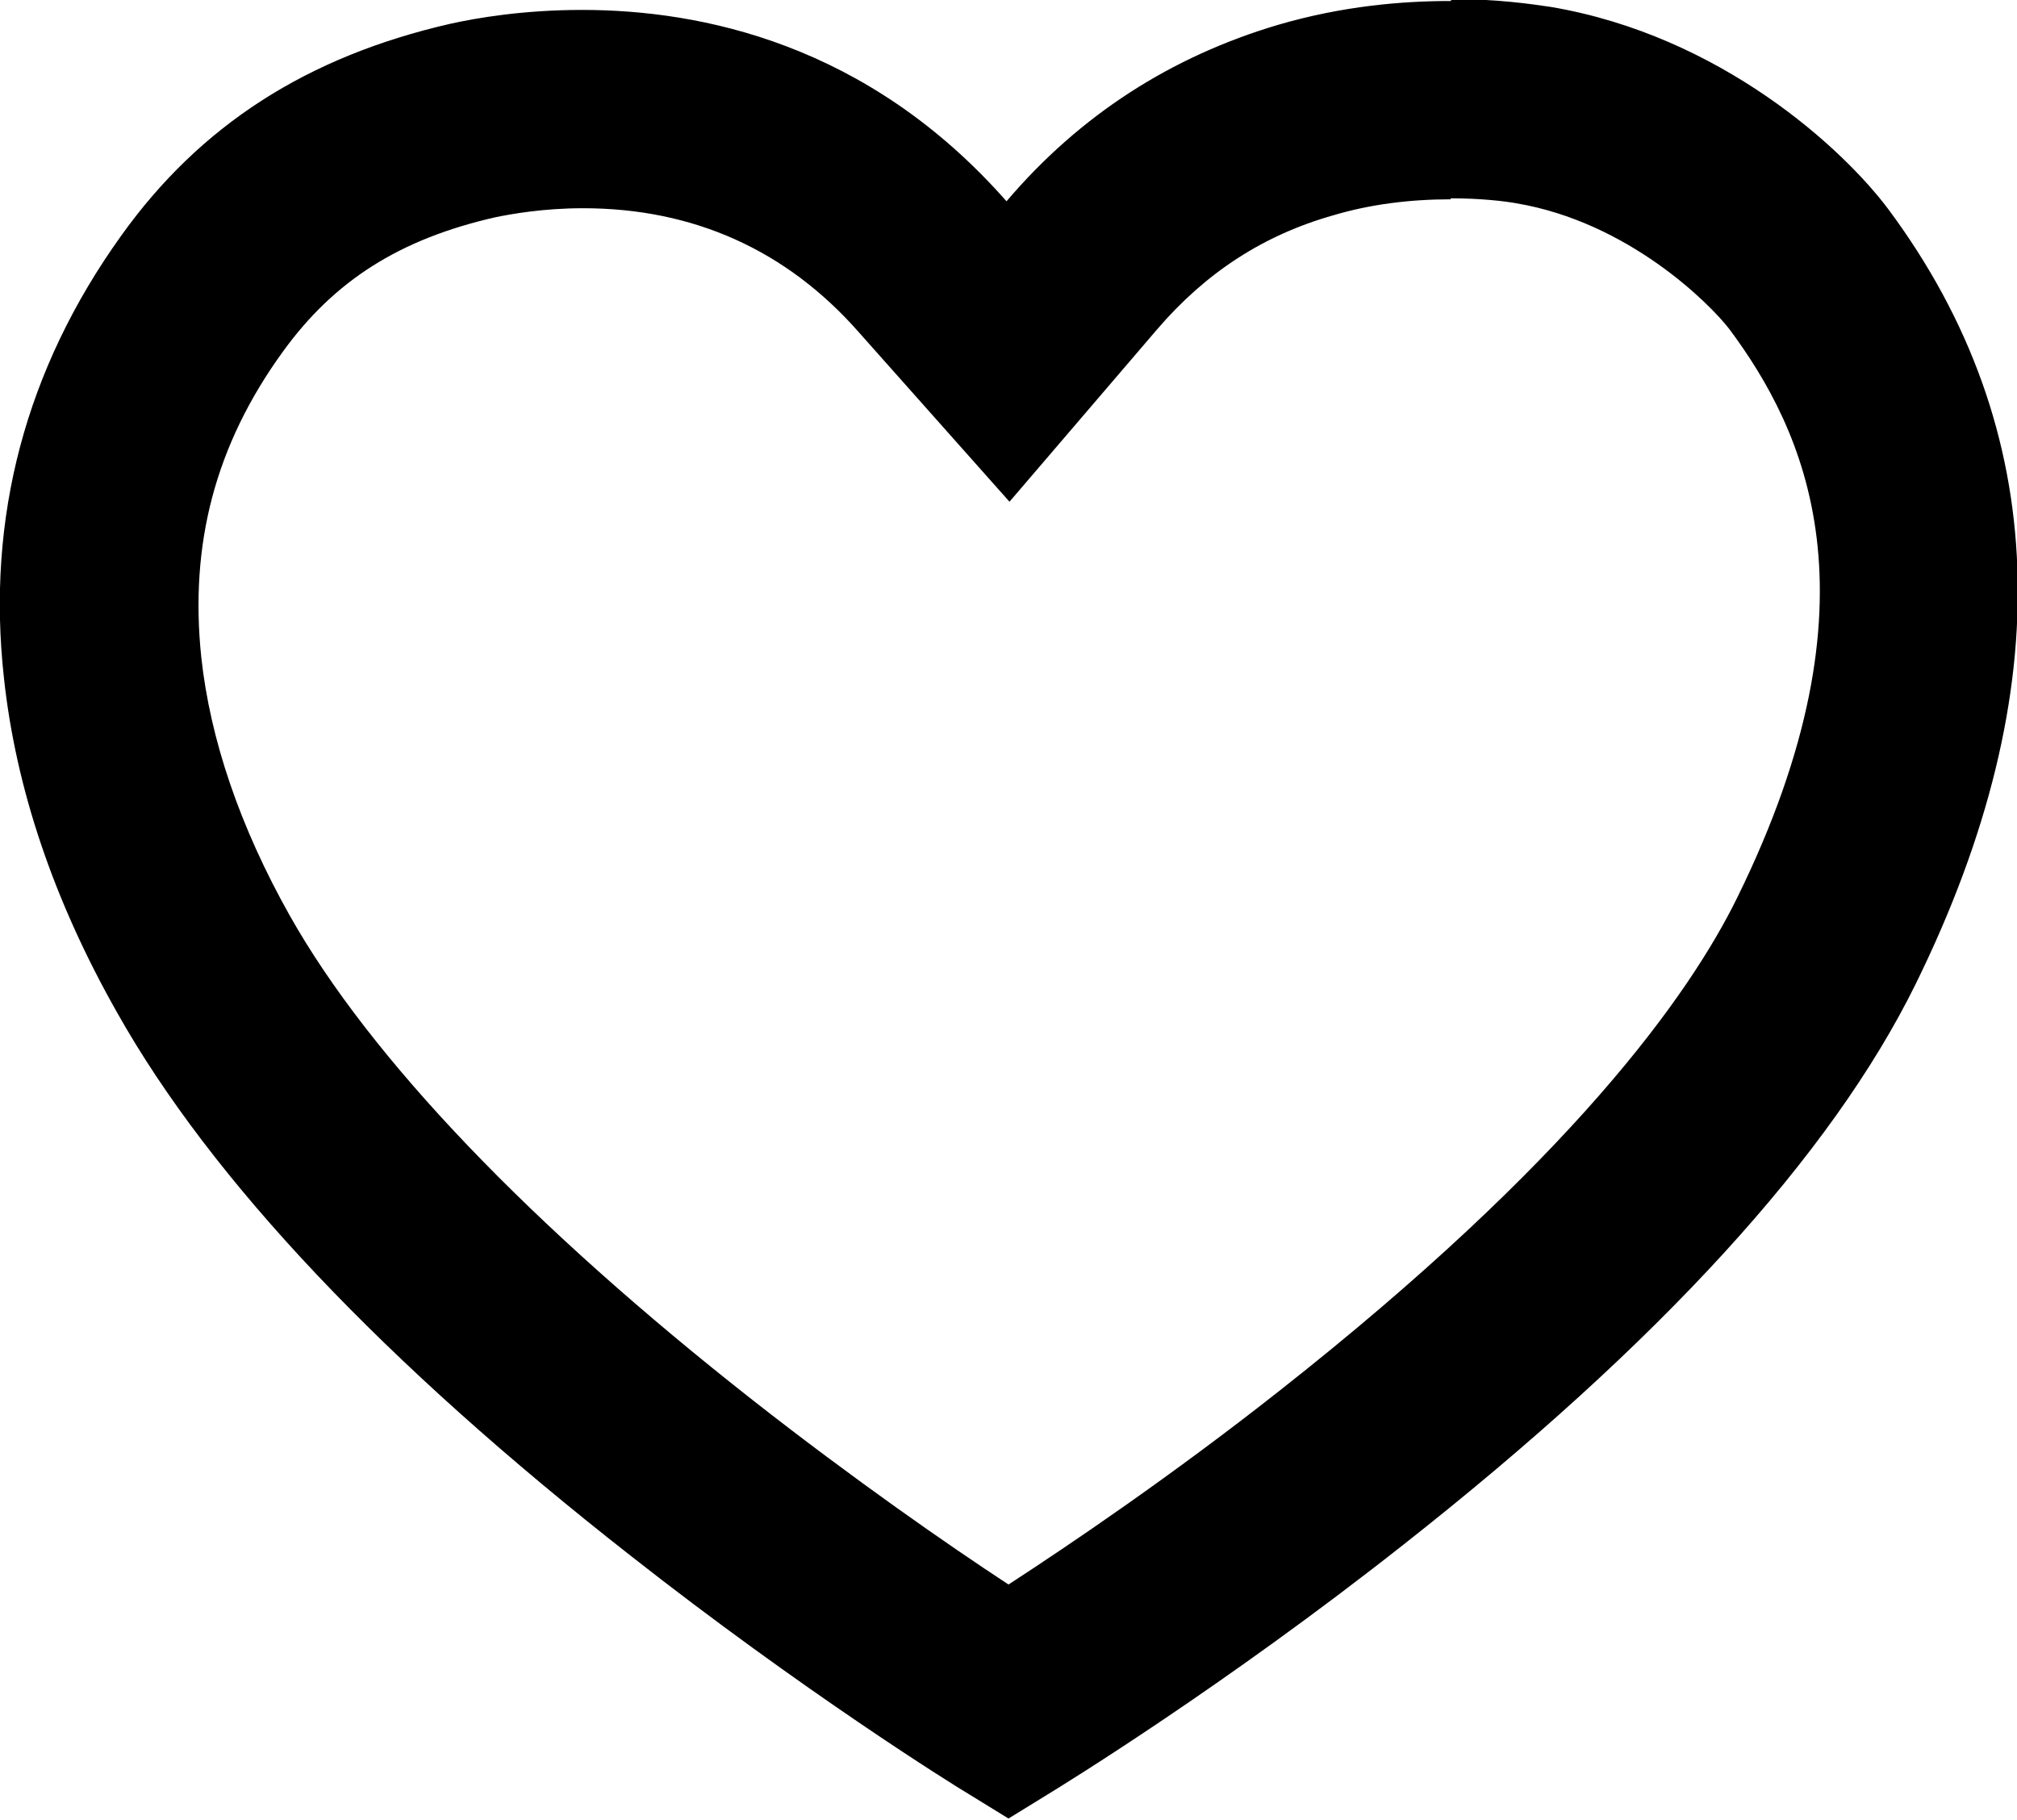
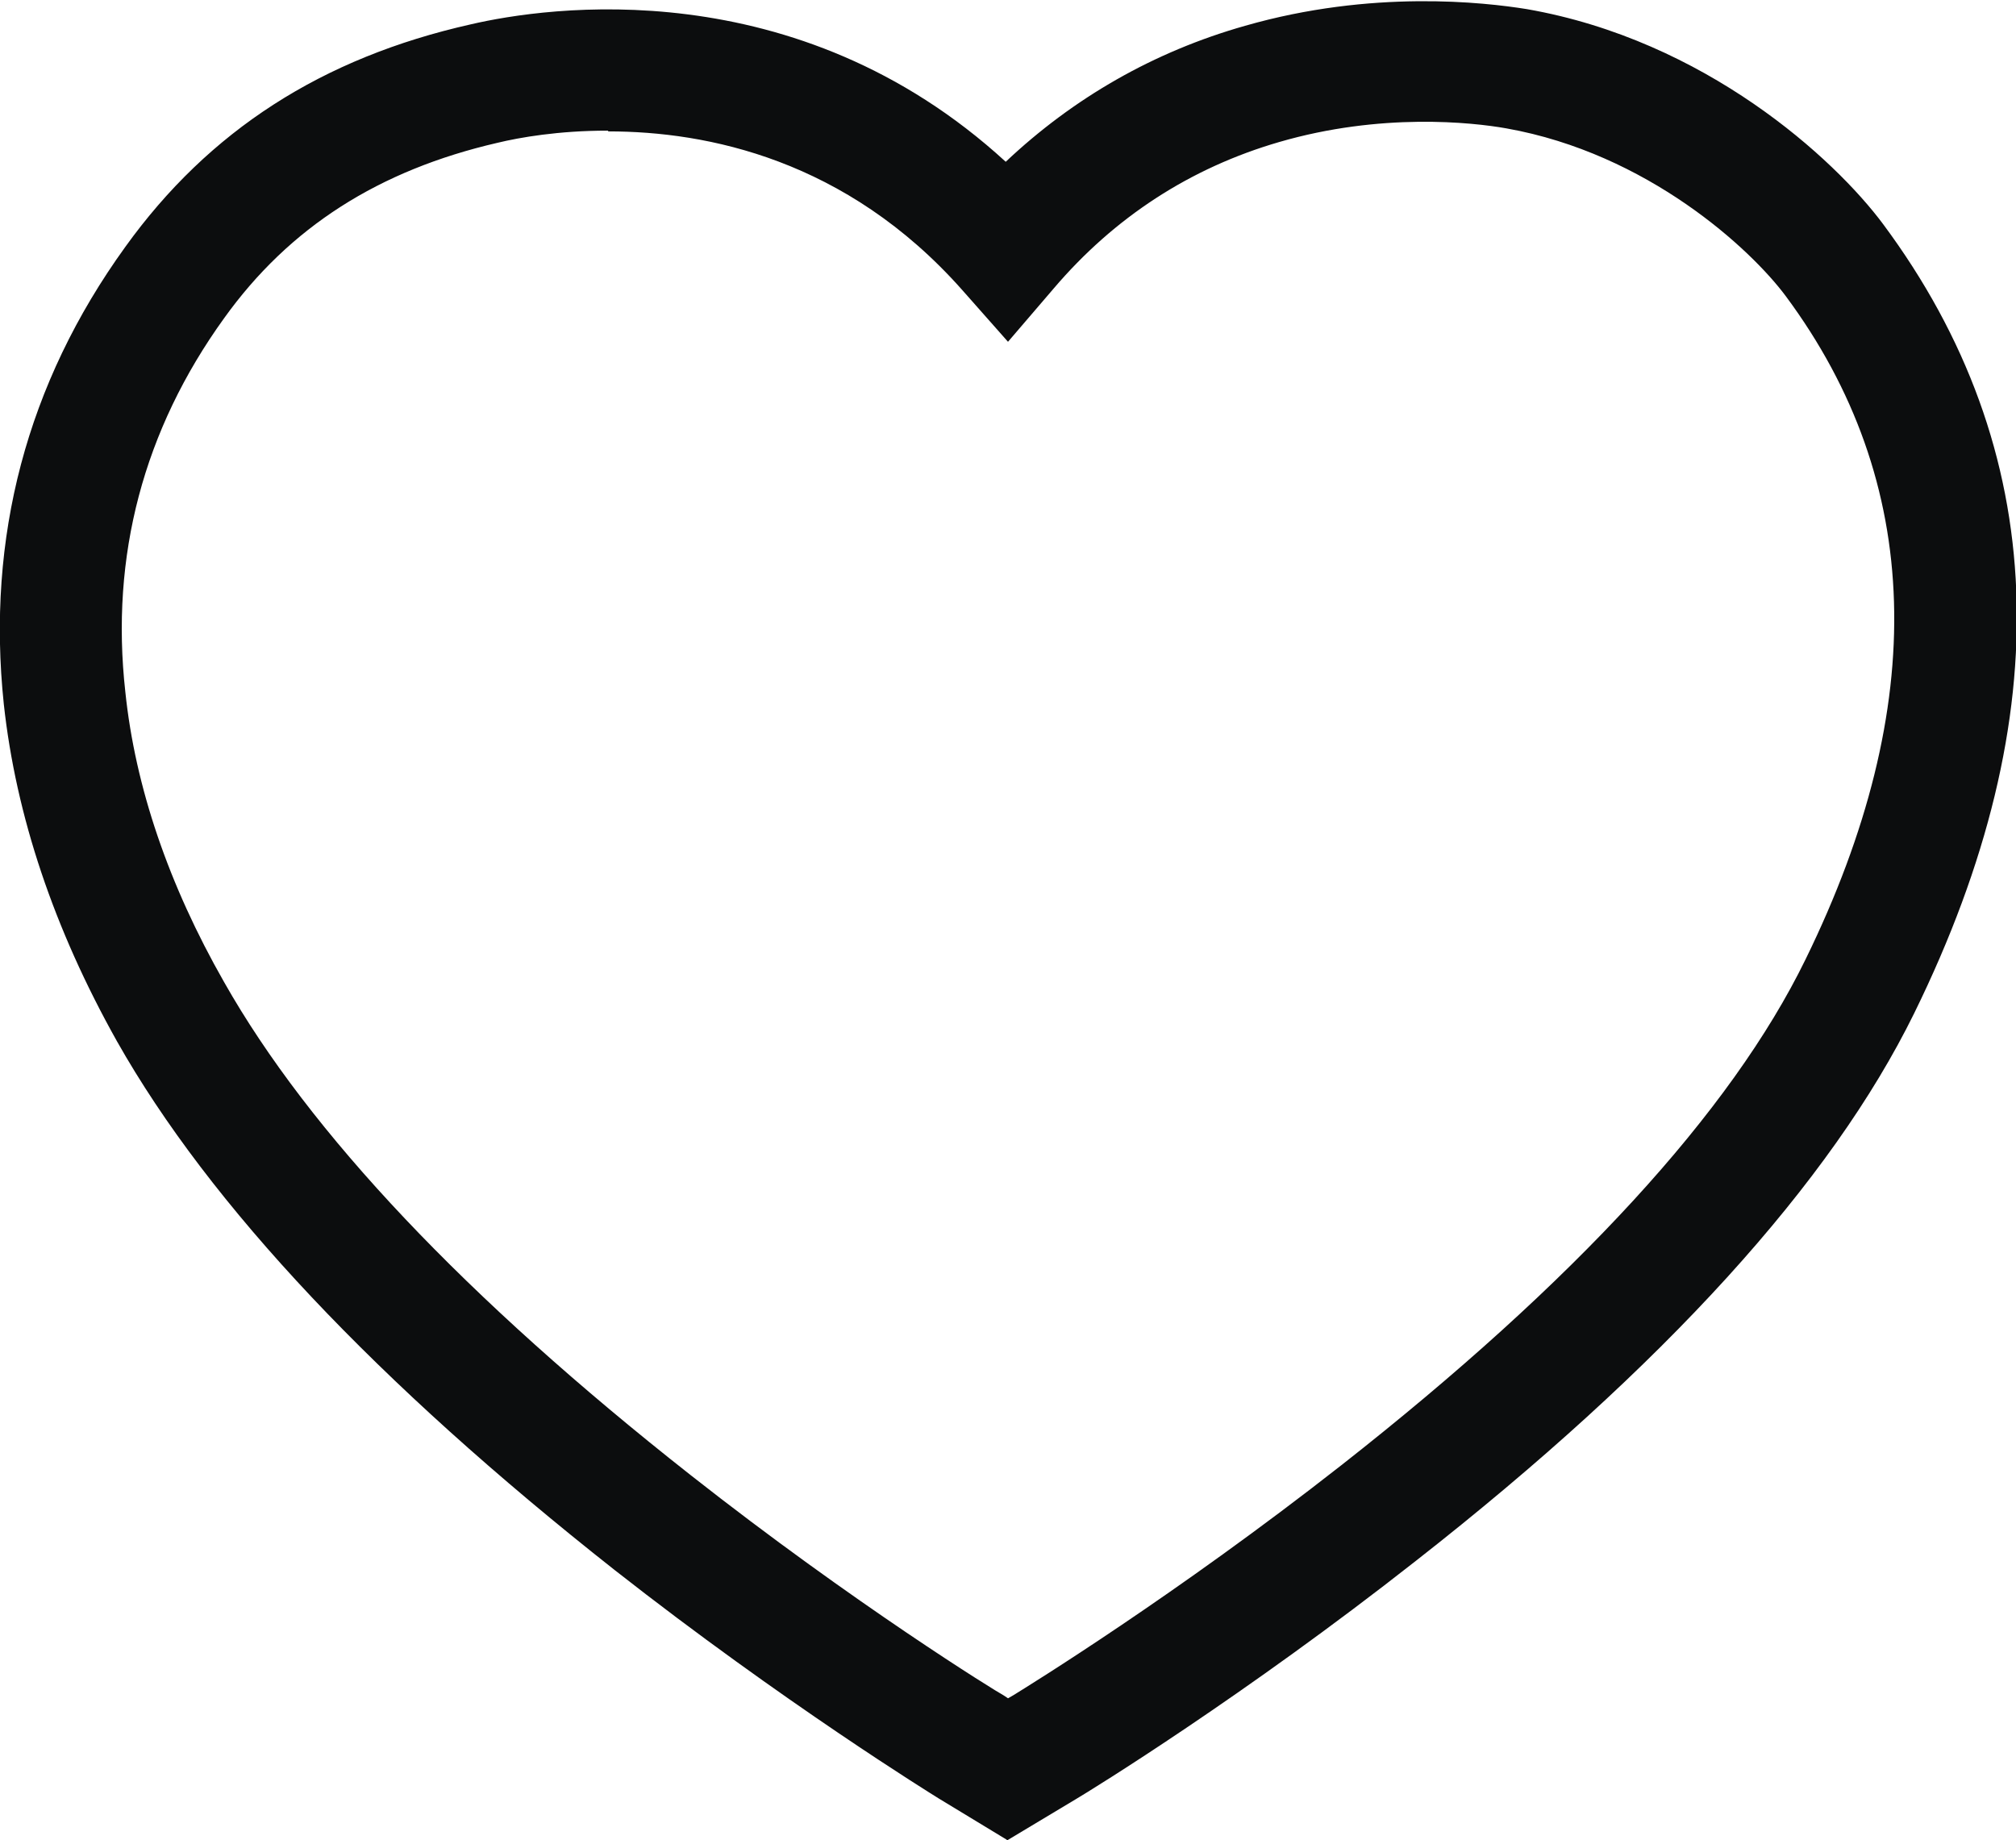
- <svg xmlns="http://www.w3.org/2000/svg" id="uuid-953579d2-4b13-42a2-814e-ef3955ea1ed3" viewBox="0 0 20.34 18.35">
-   <g id="uuid-72380516-7669-4a2f-b026-7b13857b5099">
-     <path d="M14.63,2c.31,0,.55,.03,.66,.05,1.13,.19,1.95,1.01,2.15,1.27,.75,1.01,1.57,2.7,.08,5.73-.49,1-1.69,2.67-4.61,4.97-1.09,.86-2.11,1.55-2.74,1.96-.61-.4-1.56-1.06-2.58-1.86-2.24-1.76-3.86-3.45-4.67-4.89-.5-.89-.8-1.77-.89-2.6-.12-1.14,.14-2.14,.82-3.08,.52-.72,1.18-1.14,2.15-1.36,.15-.03,.47-.09,.88-.09,1.11,0,2.05,.42,2.78,1.25l1.52,1.71,1.49-1.74c.49-.57,1.07-.95,1.78-1.15,.37-.11,.77-.16,1.18-.16m0-2c-.49,0-1.09,.05-1.74,.24-1.08,.32-2,.91-2.74,1.78C8.75,.44,7.07,.1,5.87,.1c-.59,0-1.06,.08-1.33,.14-1.44,.33-2.52,1.02-3.32,2.14C.26,3.72-.14,5.22,.04,6.84c.12,1.11,.5,2.24,1.14,3.37,.95,1.69,2.69,3.53,5.18,5.48,1.73,1.36,3.25,2.31,3.42,2.41l.39,.24,.39-.24c.18-.11,1.79-1.1,3.59-2.52,2.58-2.03,4.32-3.93,5.17-5.66,1.46-2.97,1.36-5.6-.27-7.8-.46-.62-1.7-1.76-3.41-2.05-.2-.03-.55-.08-1-.08h0Z" />
+ <svg xmlns="http://www.w3.org/2000/svg" id="b" viewBox="0 0 26.54 24.22">
+   <defs>
+     <style>.d{fill:#0c0d0e;}</style>
+   </defs>
+   <g id="c">
+     <path class="d" d="M13.25,24.22l-.89-.54c-.08-.05-2.04-1.26-4.27-3.01-3.12-2.46-5.33-4.8-6.55-6.96C.71,12.23,.21,10.74,.05,9.27-.18,7.08,.35,5.05,1.65,3.25,2.75,1.72,4.24,.76,6.2,.32c.99-.23,4.28-.72,7.04,1.81,.89-.84,1.95-1.45,3.15-1.79,1.67-.48,3.15-.31,3.71-.22,2.35,.41,4.05,1.97,4.69,2.83,2.2,2.96,2.34,6.46,.41,10.39-1.09,2.22-3.29,4.65-6.56,7.21-2.25,1.77-4.26,3.01-4.48,3.14l-.9,.54ZM8,1.72c-.65,0-1.16,.09-1.45,.16-1.56,.36-2.74,1.11-3.6,2.31-1.06,1.47-1.5,3.13-1.3,4.92,.13,1.25,.57,2.54,1.3,3.82,1.12,1.98,3.18,4.16,6.14,6.49,2.16,1.7,4.04,2.86,4.12,2.9l.06,.04,.07-.04c.21-.13,2.14-1.32,4.32-3.03,3.07-2.41,5.13-4.65,6.11-6.66,1.64-3.35,1.55-6.29-.26-8.73h0c-.46-.62-1.82-1.88-3.68-2.21-.45-.08-1.65-.21-2.99,.18-1.17,.34-2.17,.99-2.97,1.93l-.6,.7-.61-.69c-1.52-1.71-3.35-2.08-4.65-2.08Z" />
  </g>
</svg>
